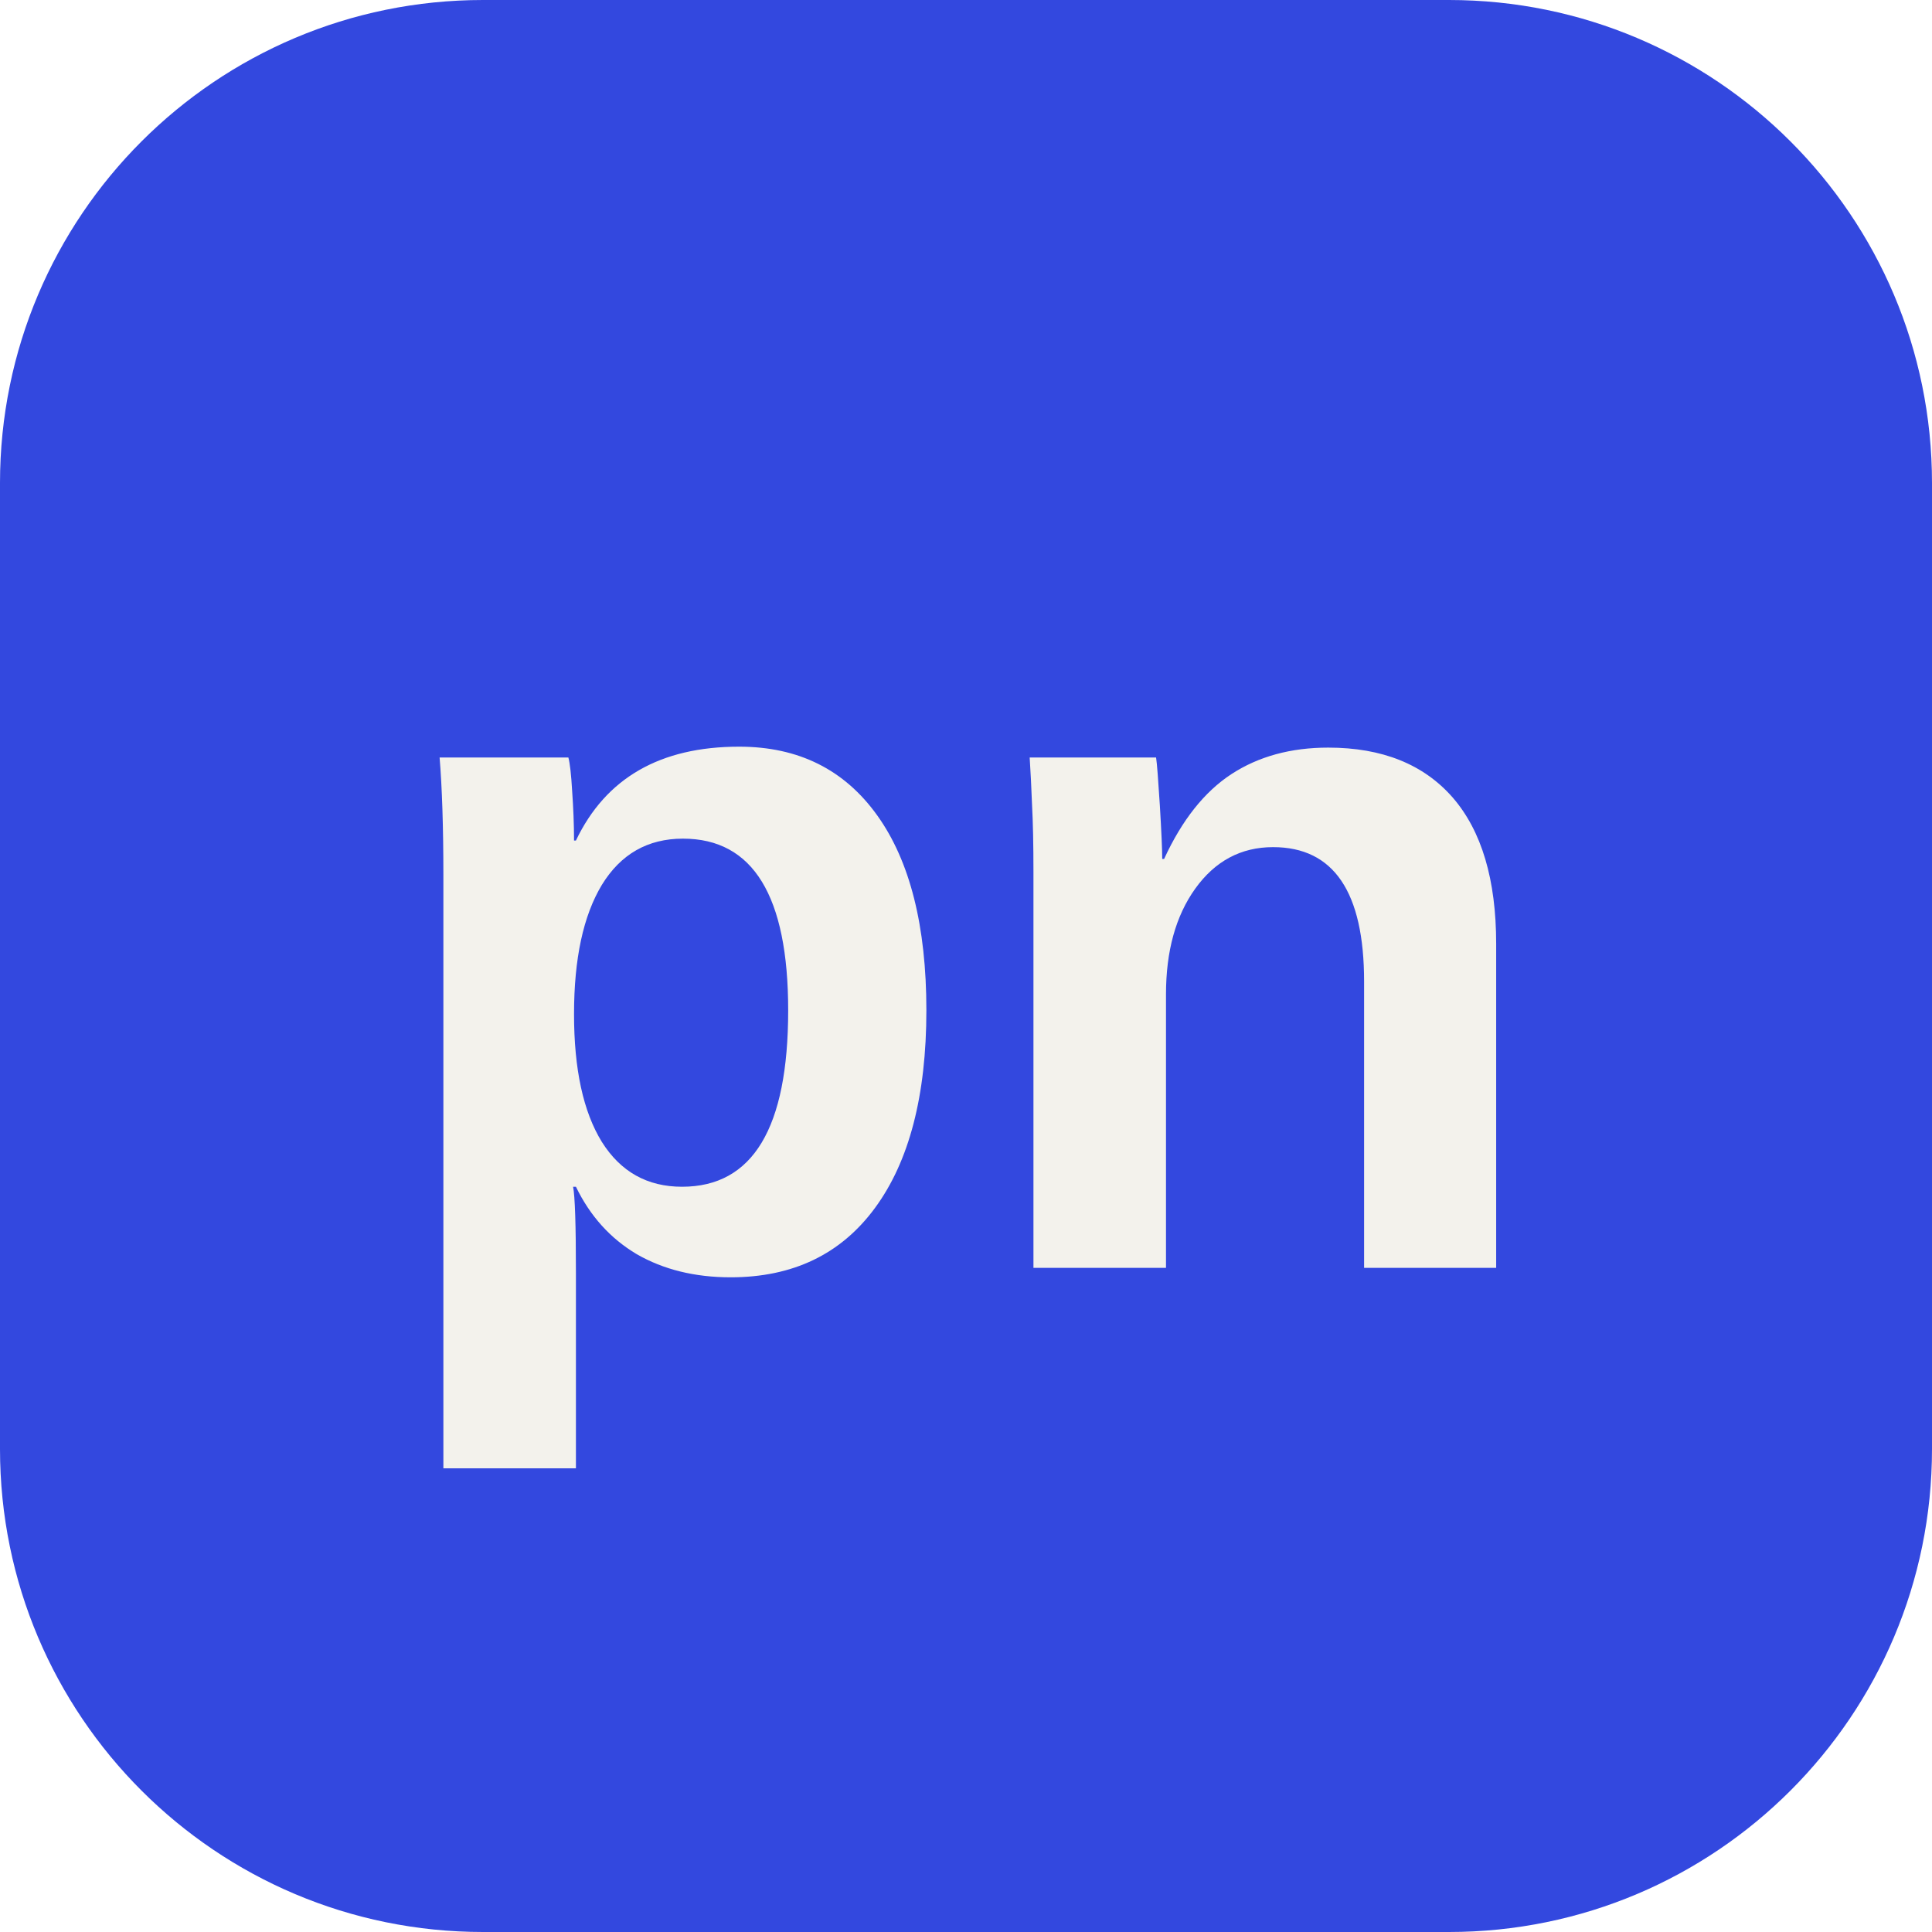
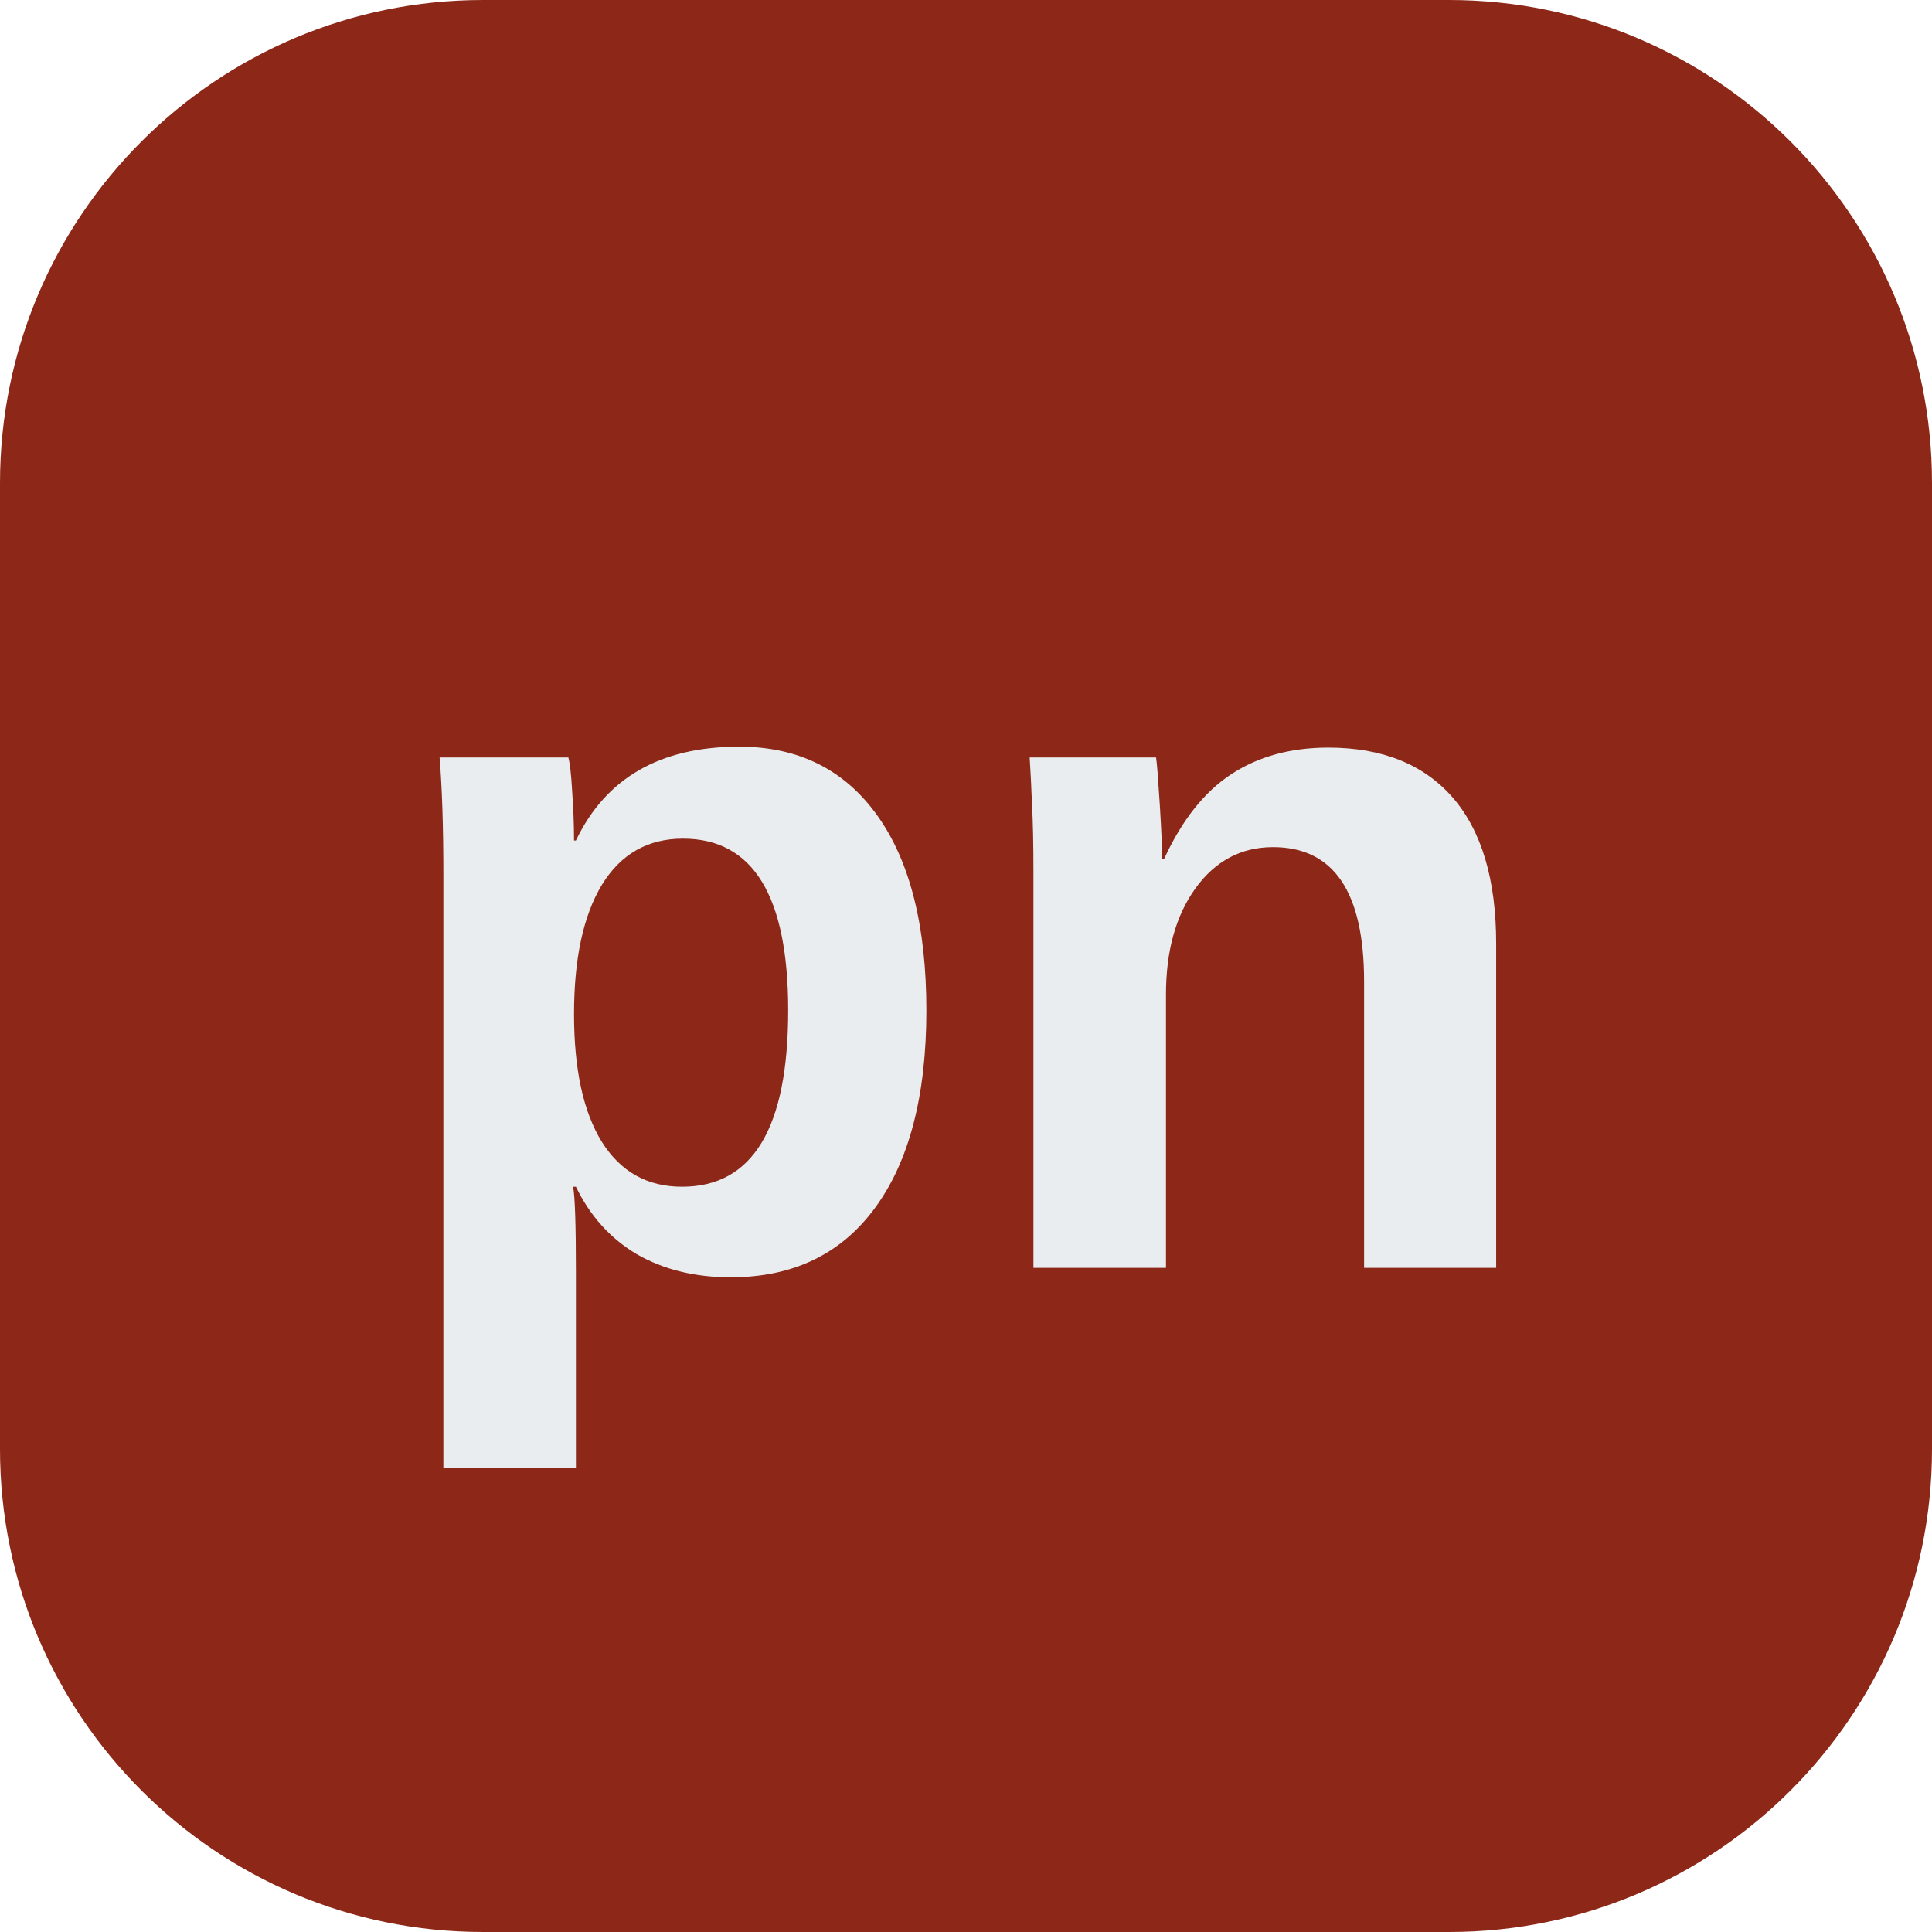
<svg xmlns="http://www.w3.org/2000/svg" viewBox="0 0 64 64">
-   <rect width="64" height="64" rx="16" fill="#3348df" />
-   <text x="32" y="42" fill="#f3f2ec" font-family="Arial,sans-serif" font-size="32" font-weight="700" text-anchor="middle">pn</text>
+   <rect width="64" height="64" rx="16" fill="#8d2818" />
+   <text x="32" y="42" fill="#e9edf0" font-family="Arial,sans-serif" font-size="32" font-weight="700" text-anchor="middle">pn</text>
</svg>
